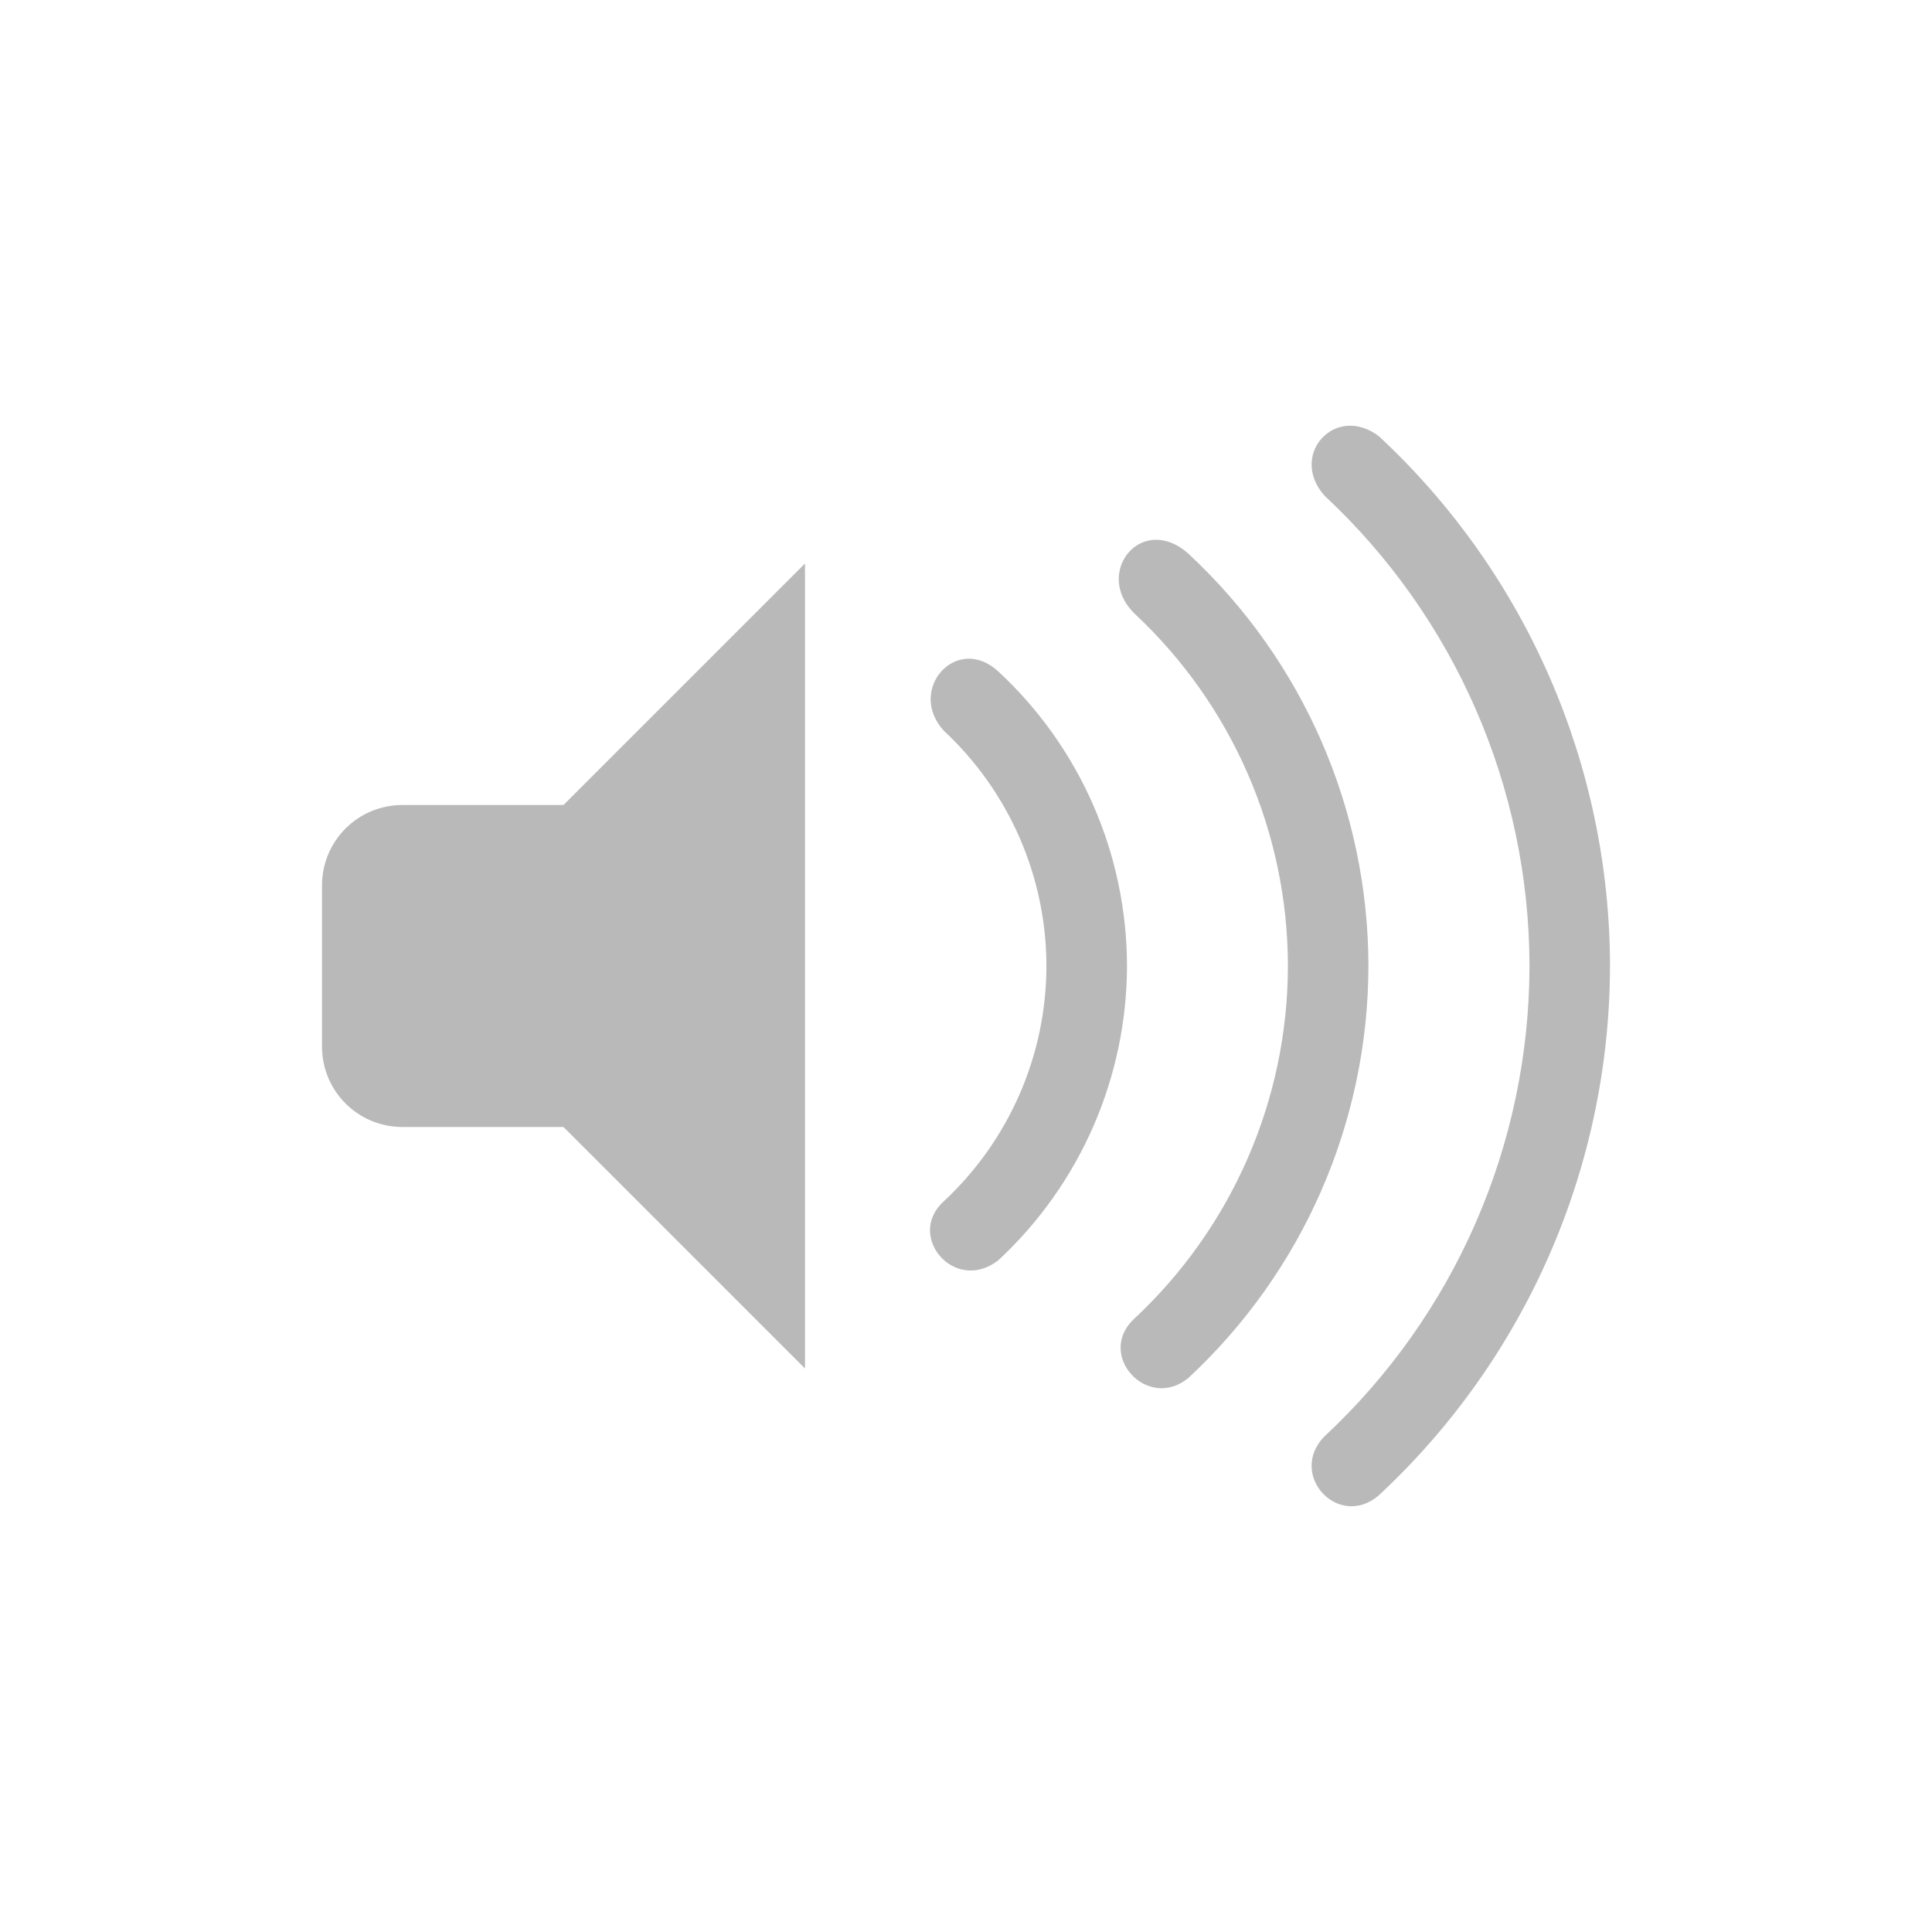
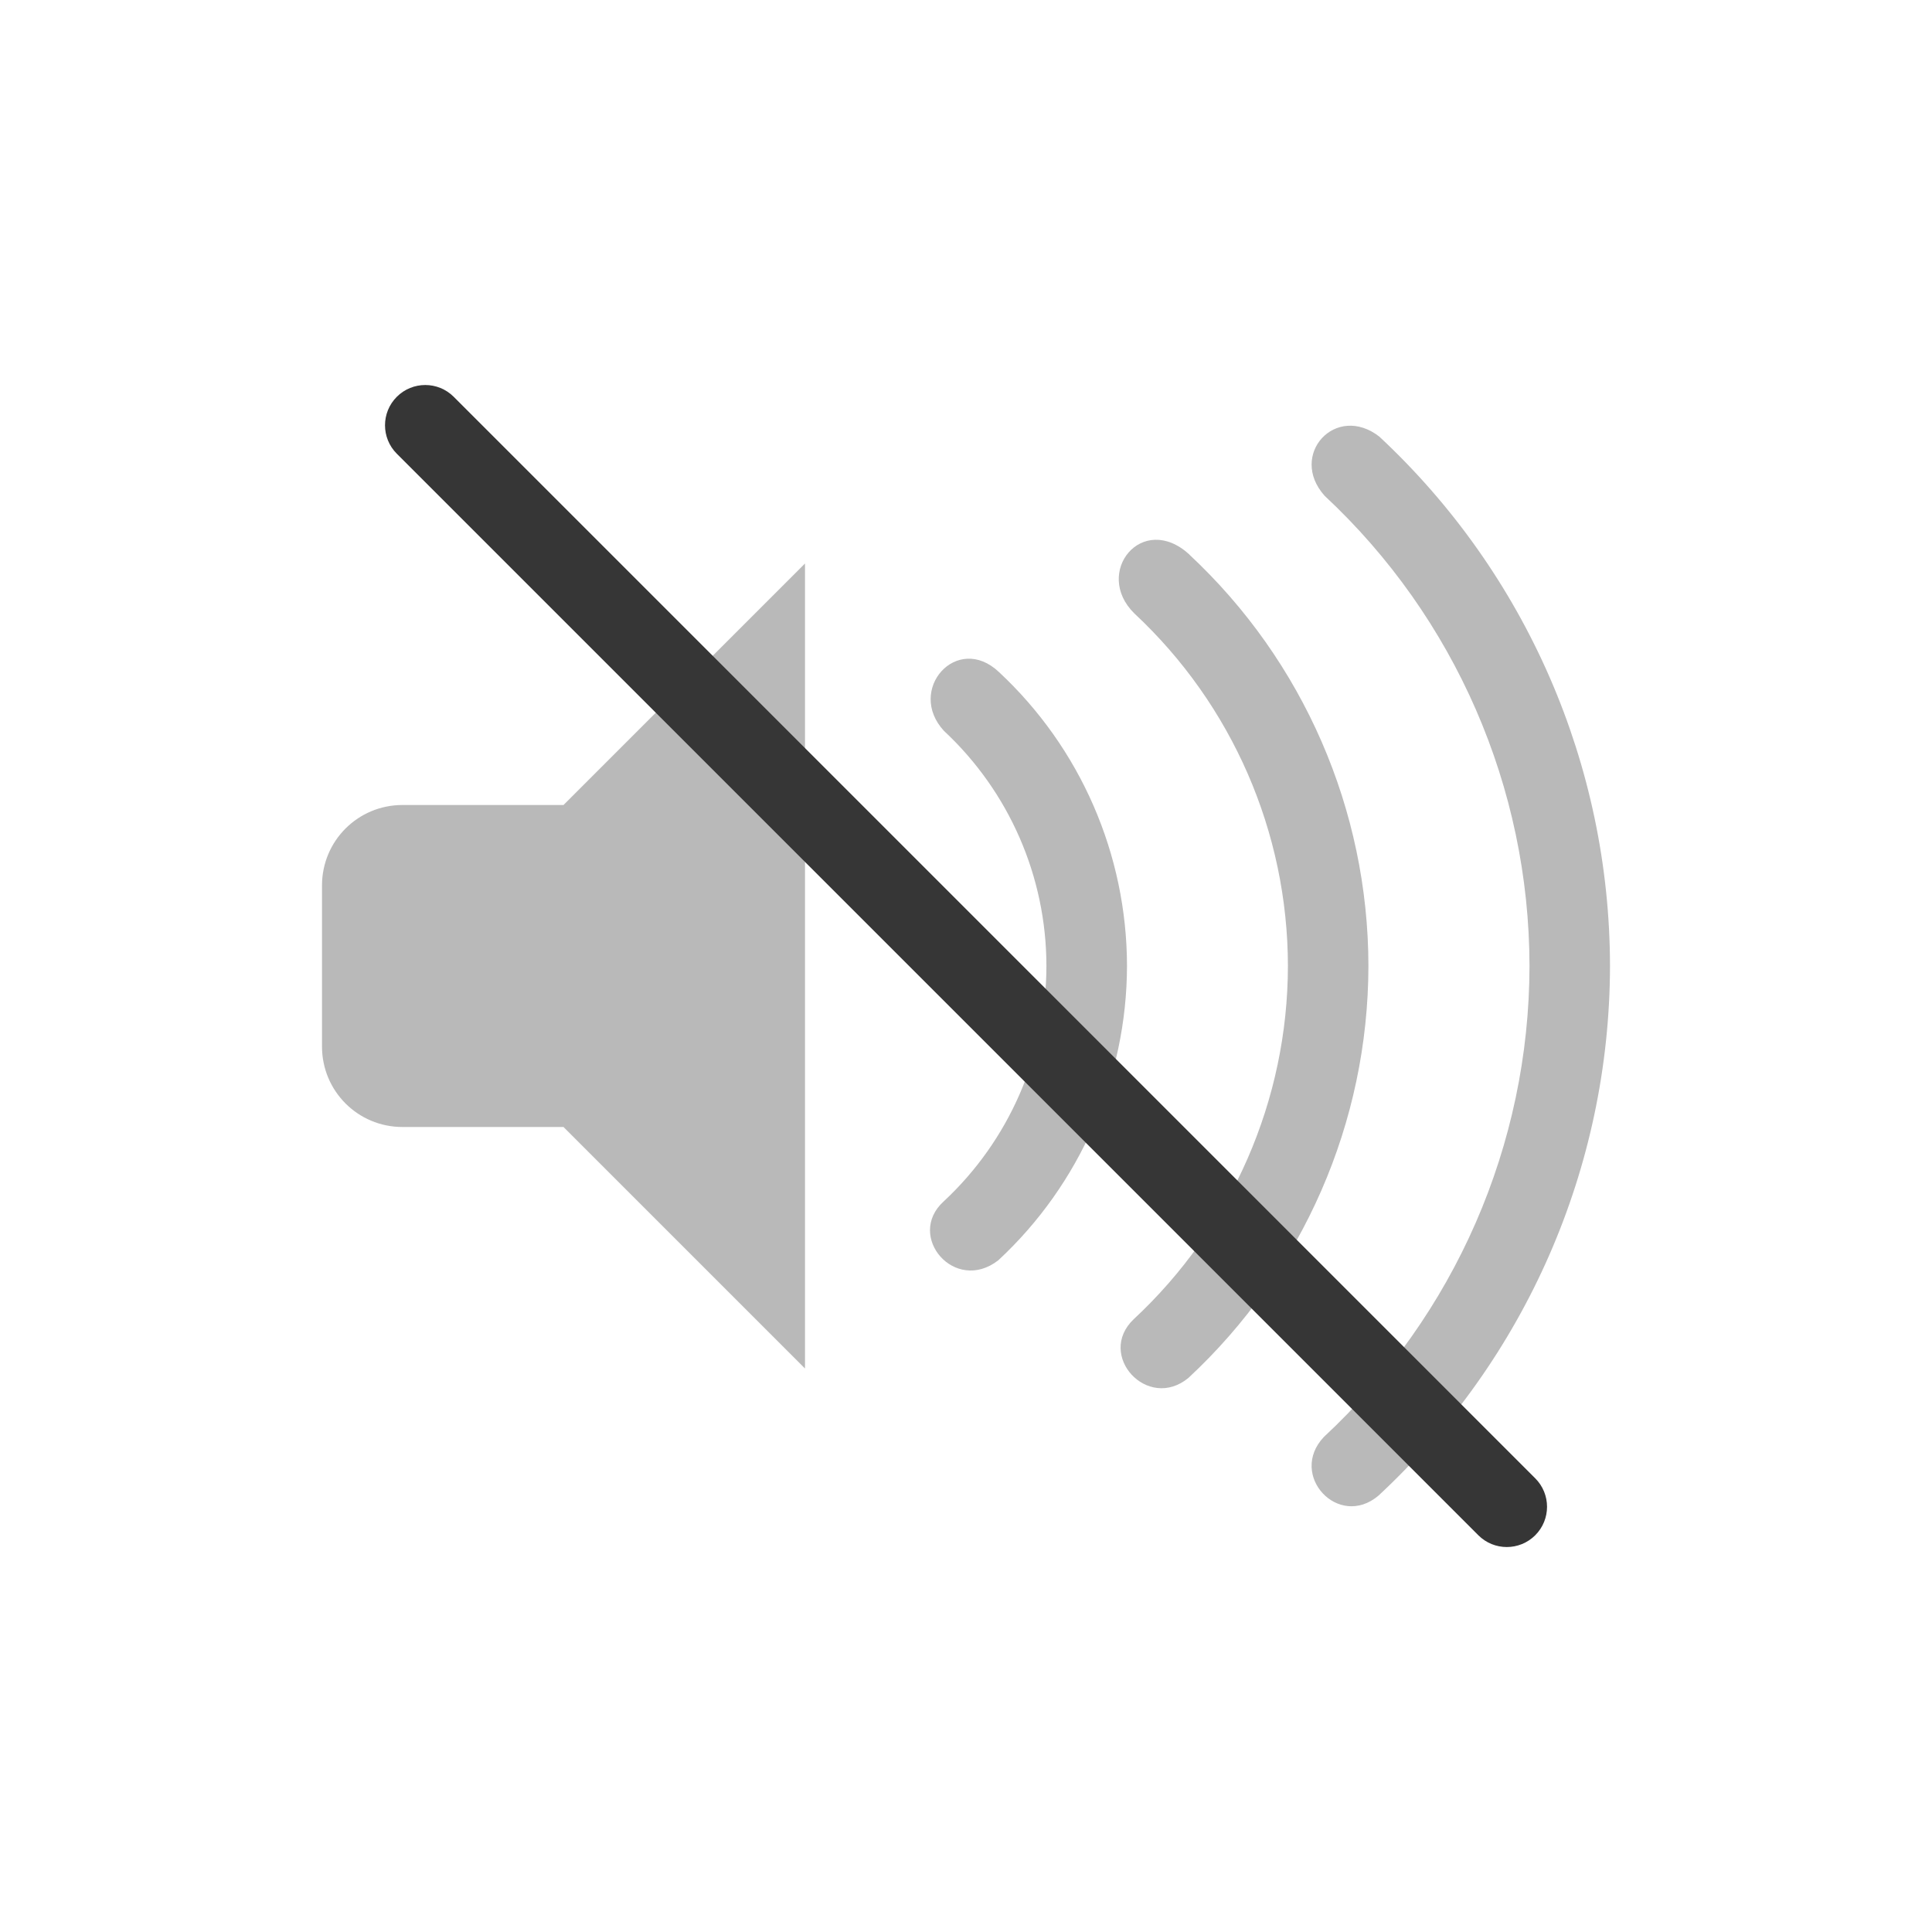
<svg xmlns="http://www.w3.org/2000/svg" version="1.1" viewBox="0 0 24 24">
  <defs>
    <style id="current-color-scheme" type="text/css">.ColorScheme-Text {
        color:#363636;
      }
      .ColorScheme-NegativeText {
        color:#da4453;
      }</style>
  </defs>
  <g class="ColorScheme-Text" fill="currentColor">
    <path d="m10 7-3 3h-2c-0.554 0-1 0.446-1 1v2c0 0.554 0.446 1 1 1h2l3 3z" opacity=".35" />
    <path d="m17.139 5.427c-0.545-0.428-1.139 0.225-0.684 0.732 1.62 1.51 2.542 3.625 2.545 5.84-0.003 2.22-0.928 4.34-2.555 5.852-0.445 0.472 0.181 1.148 0.678 0.729 1.83-1.699 2.873-4.082 2.877-6.58-0.003-2.493-1.039-4.872-2.861-6.572z" opacity=".35" />
    <path d="m14.775 6.888c-0.587-0.535-1.199 0.225-0.684 0.732 1.215 1.133 1.906 2.718 1.908 4.379-0.002 1.665-0.696 3.255-1.916 4.389-0.468 0.446 0.173 1.147 0.68 0.729 1.423-1.322 2.233-3.175 2.236-5.117-0.002-1.938-0.807-3.789-2.225-5.111z" opacity=".35" />
    <path d="m12.41 8.349c-0.521-0.494-1.155 0.22-0.684 0.73 0.81 0.755 1.272 1.812 1.273 2.92-0.001 1.11-0.464 2.17-1.277 2.926-0.473 0.43 0.14 1.152 0.68 0.73 1.017-0.944 1.595-2.269 1.598-3.656-0.002-1.384-0.577-2.706-1.59-3.65z" opacity=".35" />
  </g>
+   <rect transform="rotate(45)" x="6.971" y="-.5" width="20" height="1" rx=".5" ry=".5" fill="#363636" />
</svg>
